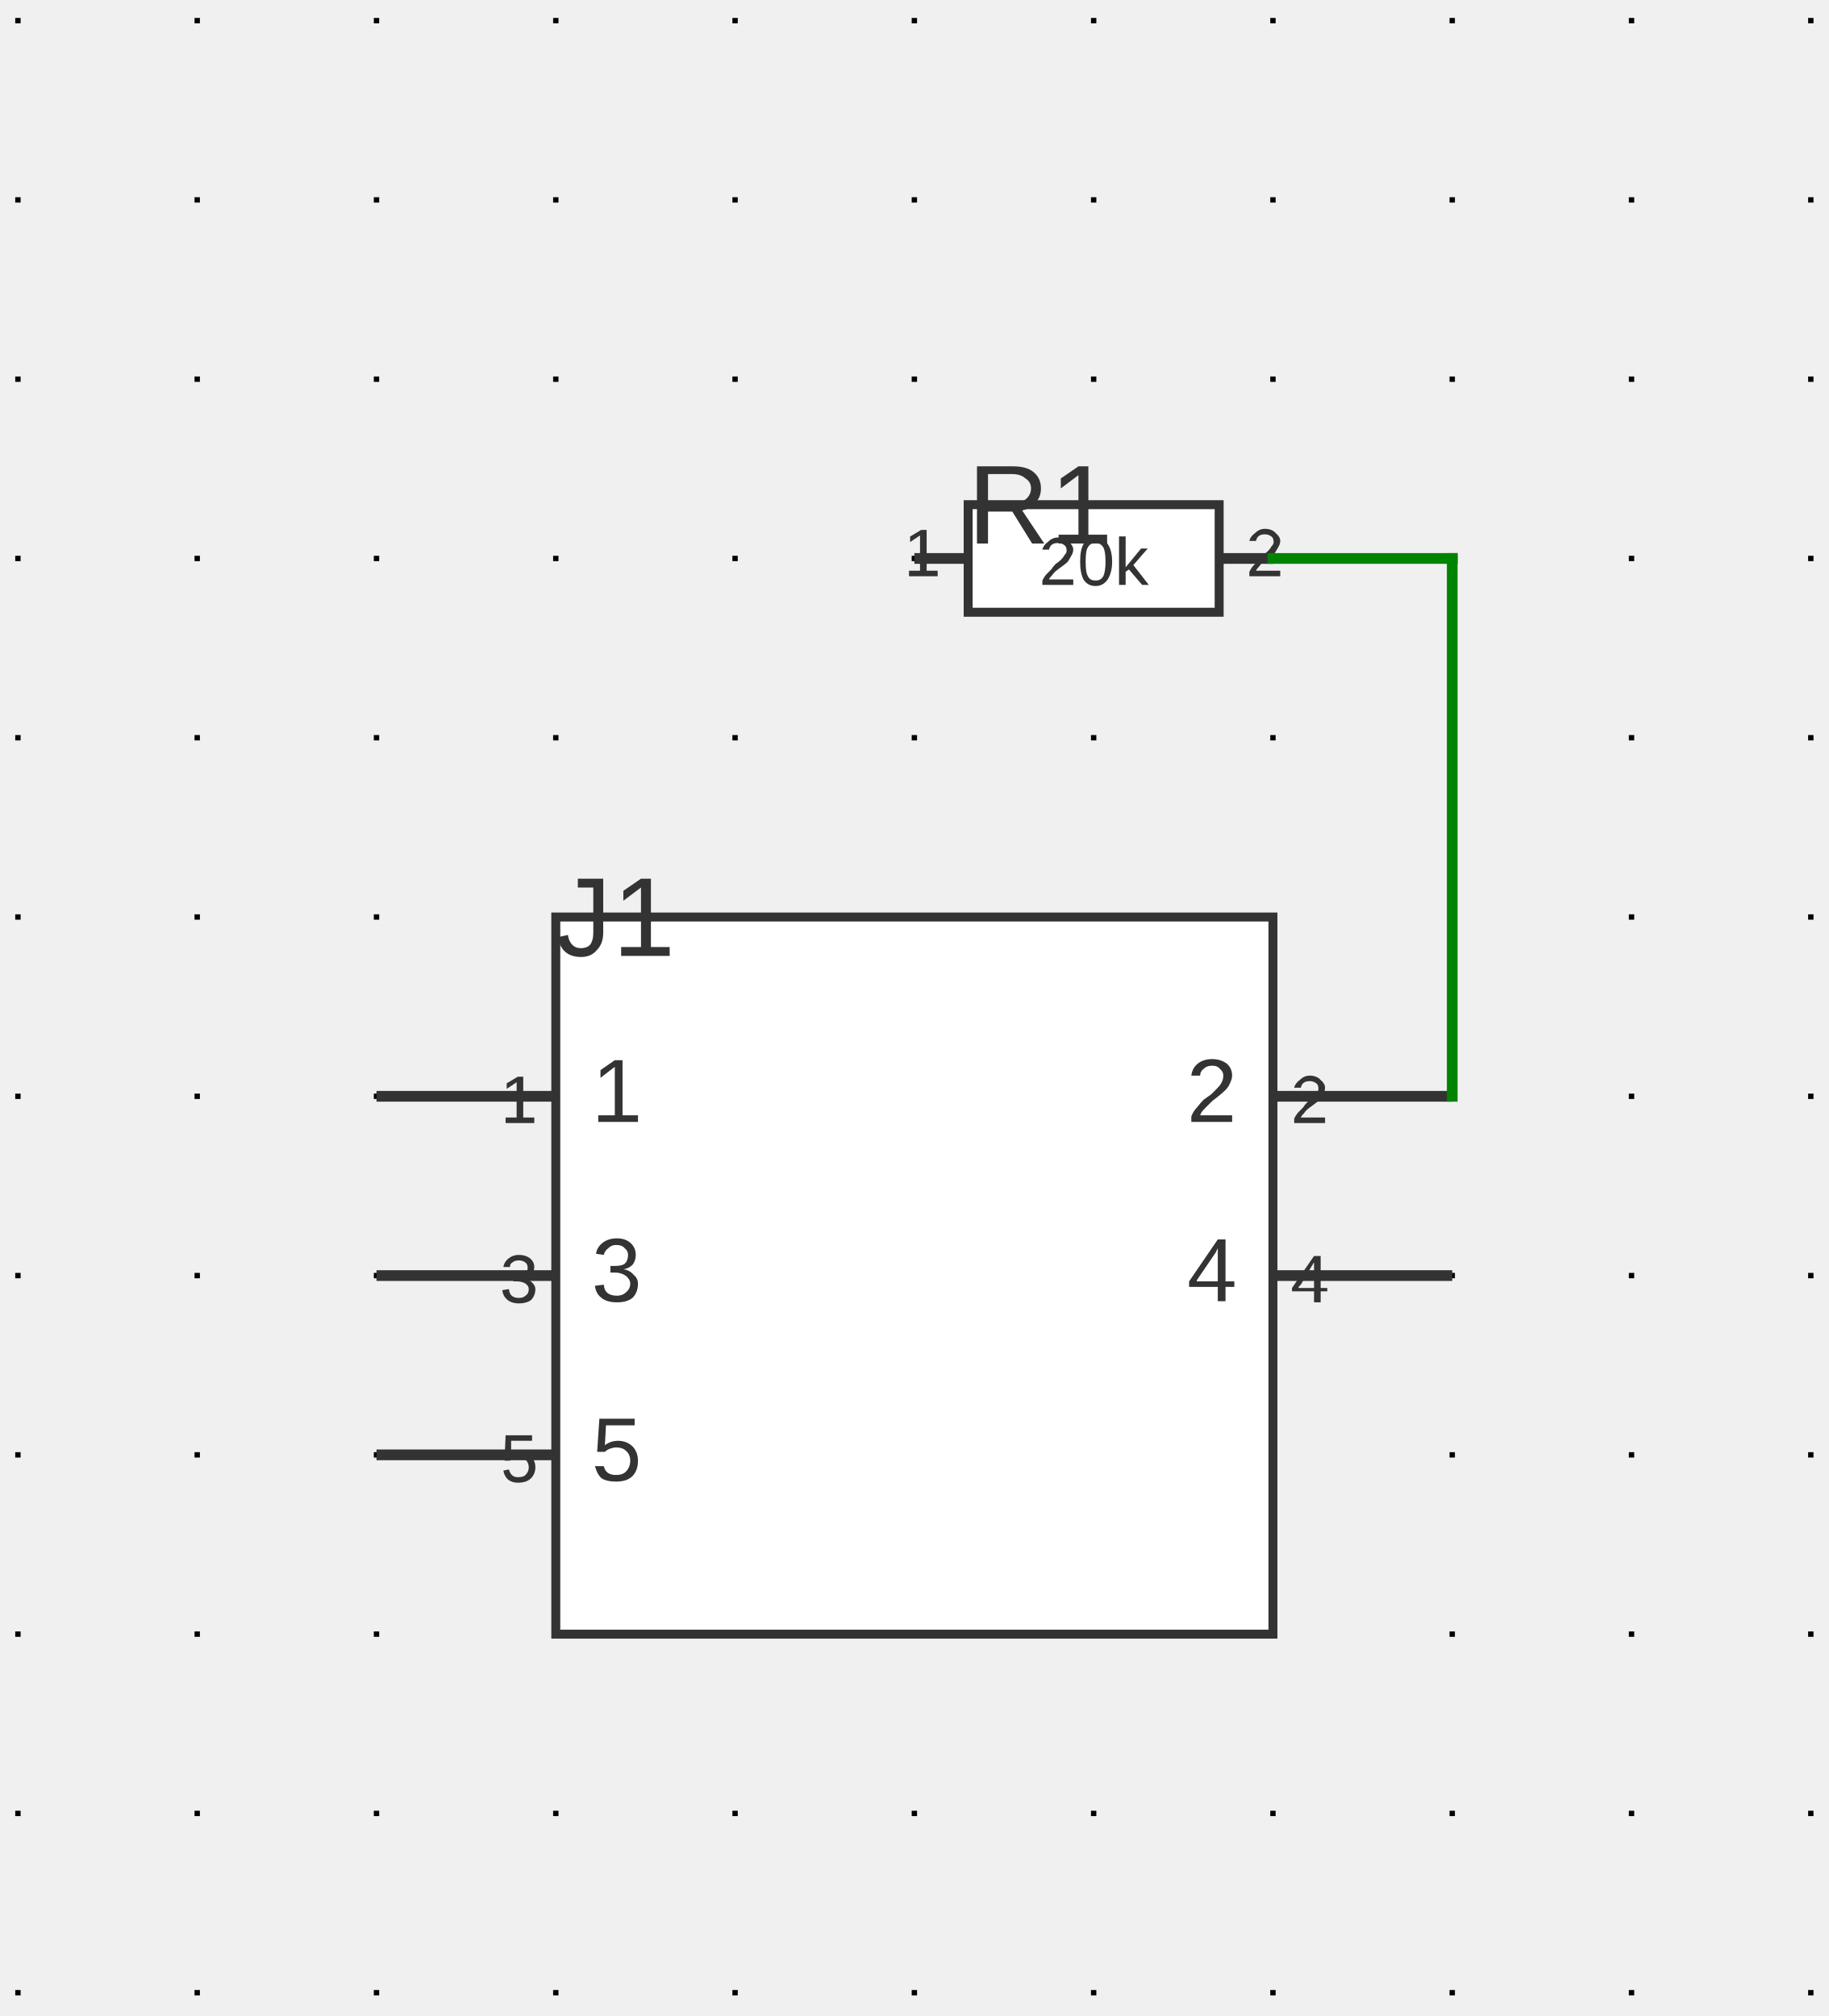
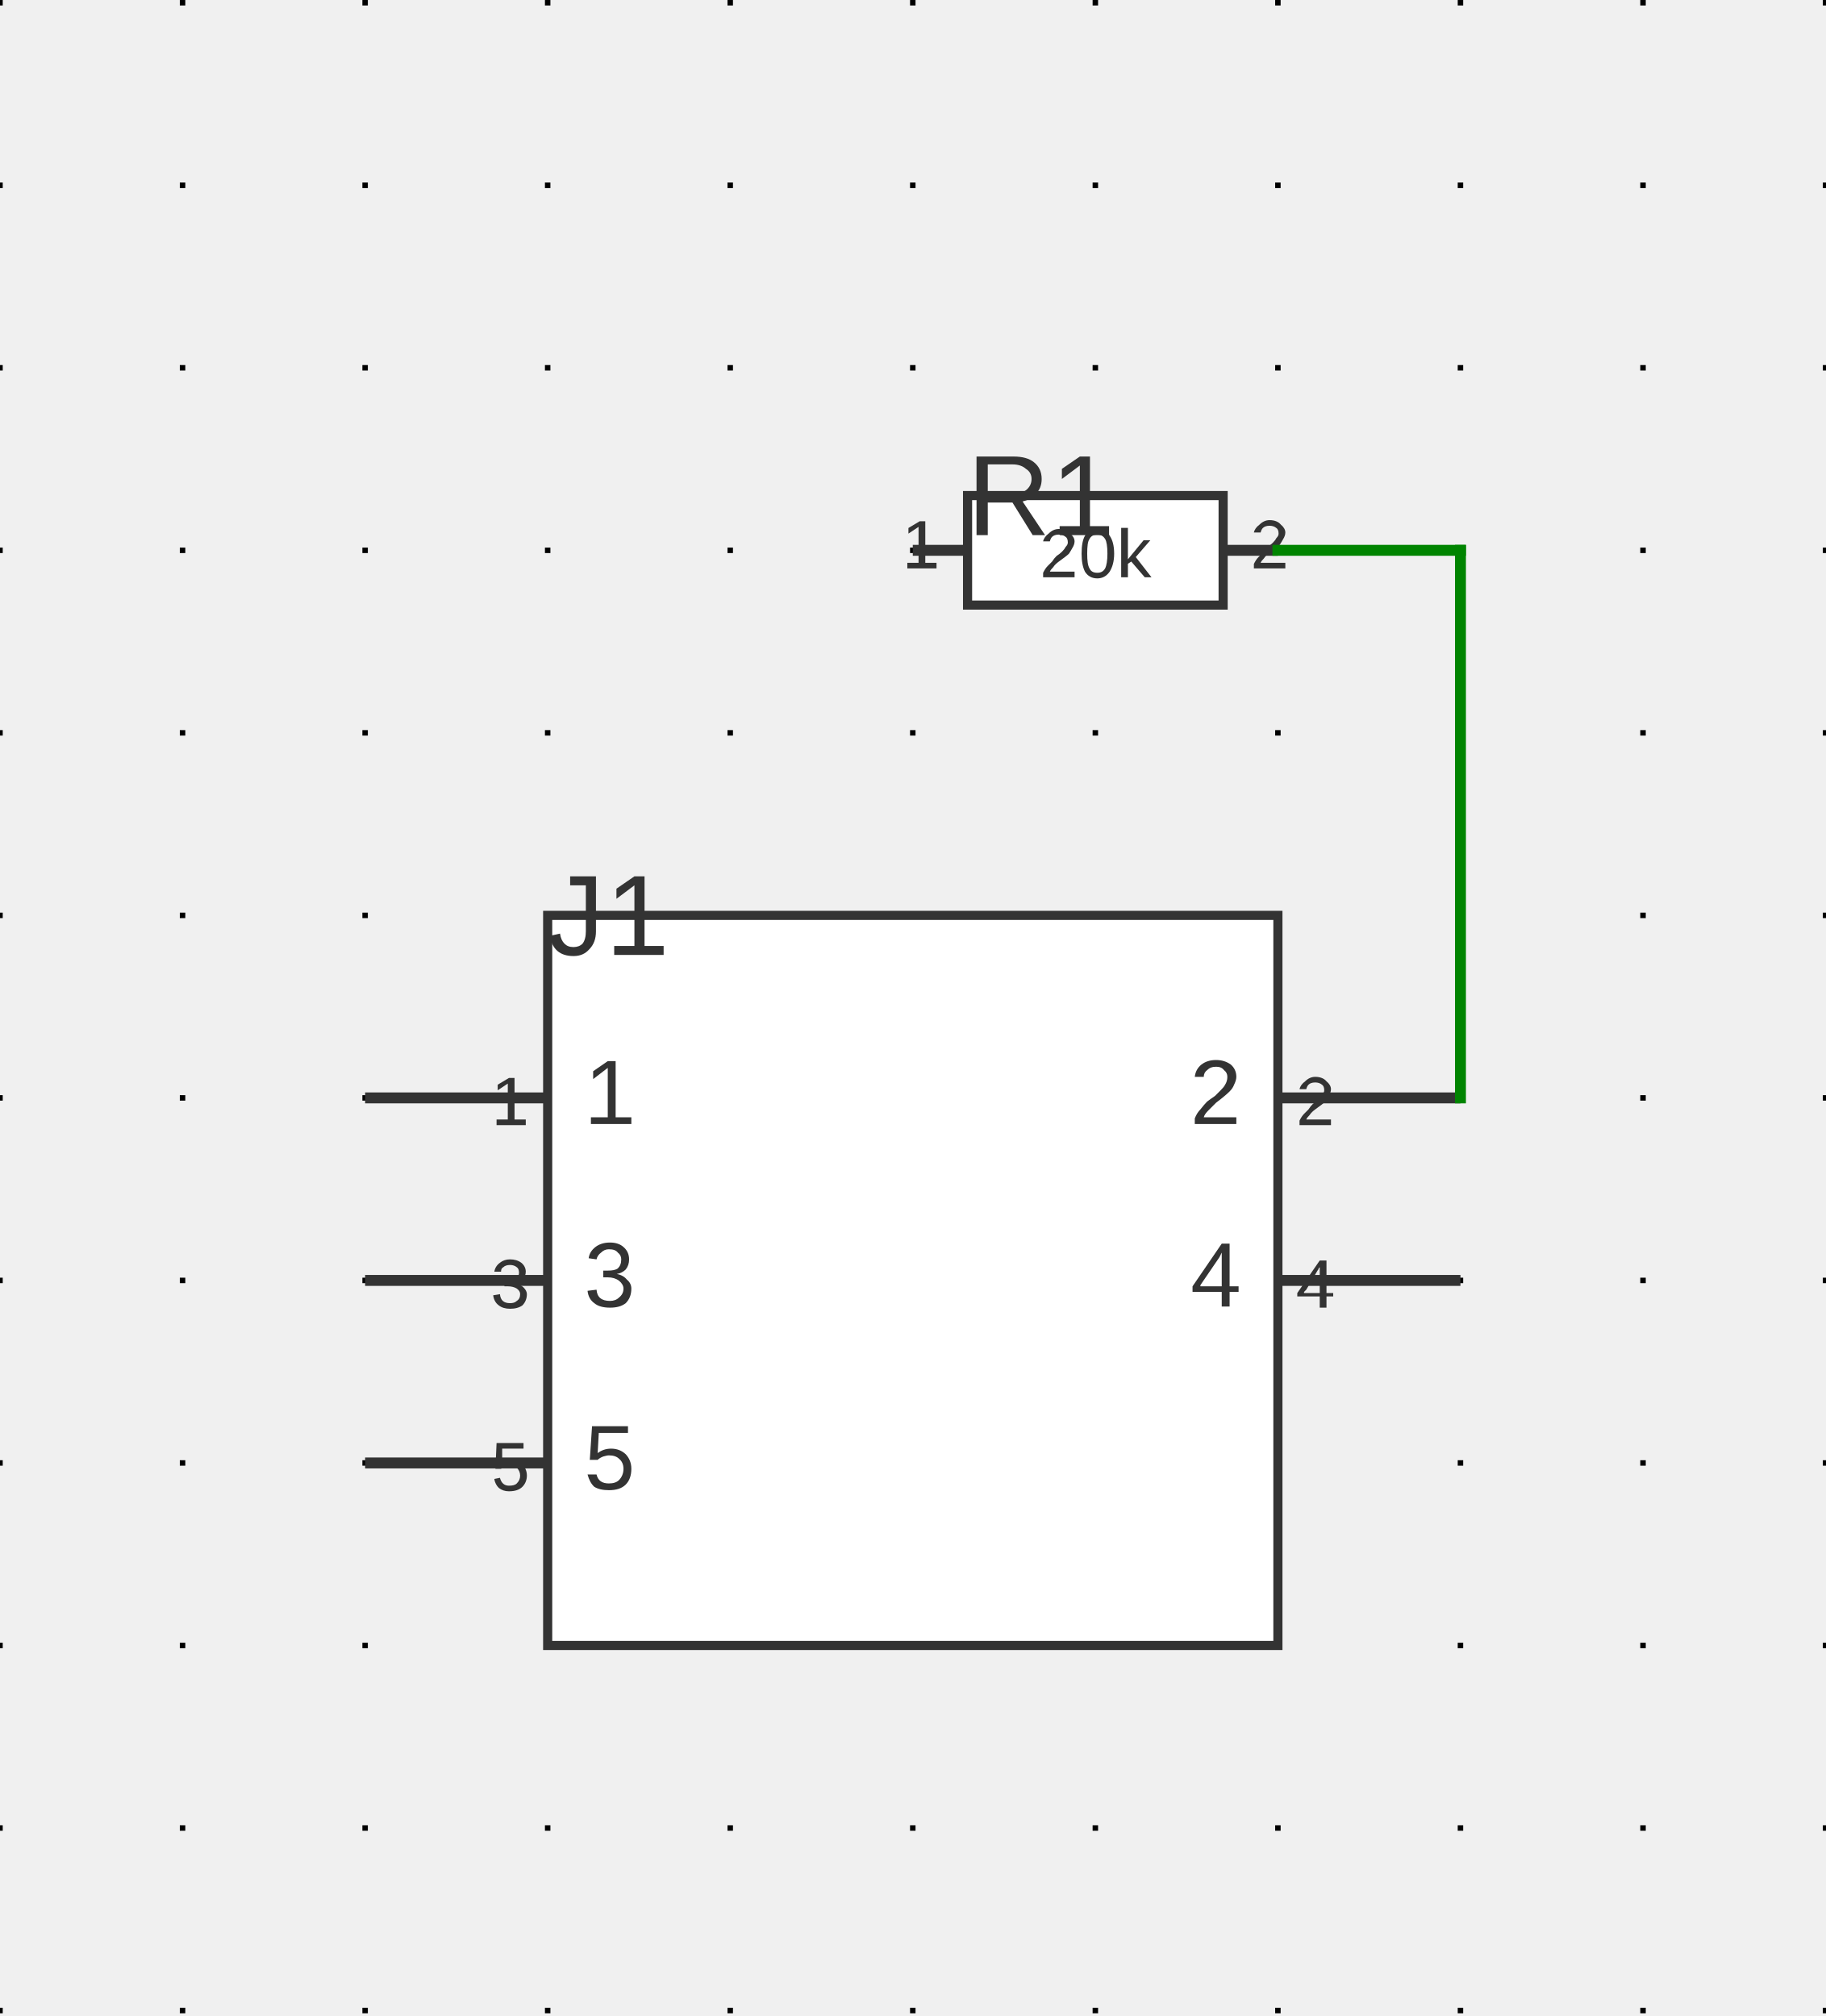
- <svg xmlns="http://www.w3.org/2000/svg" xmlns:ns1="http://svgjs.dev/svgjs" version="1.1" width="244.784" height="269.862" viewBox="-2.794 -2.832 25.908 28.562">
+ <svg xmlns="http://www.w3.org/2000/svg" xmlns:ns1="http://svgjs.dev/svgjs" version="1.1" width="239.984" height="265.062" viewBox="-2.54 -2.578 25.4 28.054">
  <g transform="matrix(1,0,0,1,0,0)">
    <path d="M -2.54 -2.578 L -2.54 25.476 M 0 -2.578 L 0 25.476 M 2.54 -2.578 L 2.54 25.476 M 5.08 -2.578 L 5.08 25.476 M 7.62 -2.578 L 7.62 25.476 M 10.16 -2.578 L 10.16 25.476 M 12.7 -2.578 L 12.7 25.476 M 15.24 -2.578 L 15.24 25.476 M 17.78 -2.578 L 17.78 25.476 M 20.32 -2.578 L 20.32 25.476 M 22.86 -2.578 L 22.86 25.476" stroke-dasharray="0.076,2.464" stroke-width="0.076" stroke="#000000" />
  </g>
  <g transform="matrix(1,0,0,1,10.16,5.08)">
    <g>
      <path d="M 0 0 L 0 0" stroke-width="0.152" />
    </g>
  </g>
  <g transform="matrix(1,0,0,1,12.7,5.08)">
    <g>
      <path d="M -1.778 -0.762 L 1.778 -0.762 L 1.778 0.762 L -1.778 0.762 Z" stroke-width="0.127" stroke="#333333" fill="#ffffff" />
      <path d="M -2.54 0 L -1.778 0" stroke-width="0.152" stroke="#333333" />
      <path d="M 2.54 0 L 1.778 0" stroke-width="0.152" stroke="#333333" />
      <g transform="matrix(1,0,0,1,-2.159,-0.381)">
        <text fill="#333333" font-family="Arial" font-size="0.96" text-anchor="end" dominant-baseline="text-top" font-weight="regular" transform="matrix(1,0,0,1,0,0)" ns1:data="{&quot;leading&quot;:&quot;1.3&quot;}">
          <tspan dy="0" x="0" ns1:data="{&quot;newLined&quot;:true}">1</tspan>
        </text>
      </g>
      <g transform="matrix(1,0,0,1,2.159,-0.381)">
        <text fill="#333333" font-family="Arial" font-size="0.96" text-anchor="start" dominant-baseline="text-top" font-weight="regular" transform="matrix(1,0,0,1,0,0)" ns1:data="{&quot;leading&quot;:&quot;1.3&quot;}">
          <tspan dy="0" x="0" ns1:data="{&quot;newLined&quot;:true}">2</tspan>
        </text>
      </g>
      <g transform="matrix(1,0,0,1,-1.778,-1.27)">
        <text fill="#333333" font-family="Arial" font-size="1.6" text-anchor="start" dominant-baseline="text-top" font-weight="regular" transform="matrix(1,0,0,1,0,0)" ns1:data="{&quot;leading&quot;:&quot;1.3&quot;}">
          <tspan dy="0" x="0" ns1:data="{&quot;newLined&quot;:true}">R1</tspan>
        </text>
      </g>
      <g transform="matrix(1,0,0,1,0,0.1016)">
        <text fill="#333333" font-family="Arial" font-size="0.96" text-anchor="middle" dominant-baseline="middle" font-weight="regular" transform="matrix(1,0,0,1,0,0)" ns1:data="{&quot;leading&quot;:&quot;1.3&quot;}">
          <tspan dy="0" x="0" ns1:data="{&quot;newLined&quot;:true}">20k</tspan>
        </text>
      </g>
    </g>
  </g>
  <g transform="matrix(1,0,0,1,10.16,15.24)">
    <g>
      <path d="M -5.08 -5.08 L 5.08 -5.08 L 5.08 5.08 L -5.08 5.08 Z" stroke-width="0.127" stroke="#333333" fill="#ffffff" />
      <path d="M -7.62 -2.54 L -5.08 -2.54" stroke-width="0.152" stroke="#333333" />
      <path d="M -7.62 0 L -5.08 0" stroke-width="0.152" stroke="#333333" />
      <path d="M -7.62 2.54 L -5.08 2.54" stroke-width="0.152" stroke="#333333" />
      <path d="M 7.62 -2.54 L 5.08 -2.54" stroke-width="0.152" stroke="#333333" />
      <path d="M 7.62 0 L 5.08 0" stroke-width="0.152" stroke="#333333" />
      <g transform="matrix(1,0,0,1,-4.572,-2.54)">
        <text fill="#333333" font-family="Arial" font-size="1.28" text-anchor="start" dominant-baseline="middle" font-weight="regular" transform="matrix(1,0,0,1,0,0)" ns1:data="{&quot;leading&quot;:&quot;1.3&quot;}">
          <tspan dy="0" x="0" ns1:data="{&quot;newLined&quot;:true}">1</tspan>
        </text>
      </g>
      <g transform="matrix(1,0,0,1,-5.334,-2.794)">
        <text fill="#333333" font-family="Arial" font-size="0.96" text-anchor="end" dominant-baseline="text-top" font-weight="regular" transform="matrix(1,0,0,1,0,0)" ns1:data="{&quot;leading&quot;:&quot;1.3&quot;}">
          <tspan dy="0" x="0" ns1:data="{&quot;newLined&quot;:true}">1</tspan>
        </text>
      </g>
      <g transform="matrix(1,0,0,1,-4.572,0)">
        <text fill="#333333" font-family="Arial" font-size="1.28" text-anchor="start" dominant-baseline="middle" font-weight="regular" transform="matrix(1,0,0,1,0,0)" ns1:data="{&quot;leading&quot;:&quot;1.3&quot;}">
          <tspan dy="0" x="0" ns1:data="{&quot;newLined&quot;:true}">3</tspan>
        </text>
      </g>
      <g transform="matrix(1,0,0,1,-5.334,-0.254)">
        <text fill="#333333" font-family="Arial" font-size="0.96" text-anchor="end" dominant-baseline="text-top" font-weight="regular" transform="matrix(1,0,0,1,0,0)" ns1:data="{&quot;leading&quot;:&quot;1.3&quot;}">
          <tspan dy="0" x="0" ns1:data="{&quot;newLined&quot;:true}">3</tspan>
        </text>
      </g>
      <g transform="matrix(1,0,0,1,-4.572,2.54)">
        <text fill="#333333" font-family="Arial" font-size="1.28" text-anchor="start" dominant-baseline="middle" font-weight="regular" transform="matrix(1,0,0,1,0,0)" ns1:data="{&quot;leading&quot;:&quot;1.3&quot;}">
          <tspan dy="0" x="0" ns1:data="{&quot;newLined&quot;:true}">5</tspan>
        </text>
      </g>
      <g transform="matrix(1,0,0,1,-5.334,2.286)">
        <text fill="#333333" font-family="Arial" font-size="0.96" text-anchor="end" dominant-baseline="text-top" font-weight="regular" transform="matrix(1,0,0,1,0,0)" ns1:data="{&quot;leading&quot;:&quot;1.3&quot;}">
          <tspan dy="0" x="0" ns1:data="{&quot;newLined&quot;:true}">5</tspan>
        </text>
      </g>
      <g transform="matrix(1,0,0,1,4.572,-2.54)">
        <text fill="#333333" font-family="Arial" font-size="1.28" text-anchor="end" dominant-baseline="middle" font-weight="regular" transform="matrix(1,0,0,1,0,0)" ns1:data="{&quot;leading&quot;:&quot;1.3&quot;}">
          <tspan dy="0" x="0" ns1:data="{&quot;newLined&quot;:true}">2</tspan>
        </text>
      </g>
      <g transform="matrix(1,0,0,1,5.334,-2.794)">
        <text fill="#333333" font-family="Arial" font-size="0.96" text-anchor="start" dominant-baseline="text-top" font-weight="regular" transform="matrix(1,0,0,1,0,0)" ns1:data="{&quot;leading&quot;:&quot;1.3&quot;}">
          <tspan dy="0" x="0" ns1:data="{&quot;newLined&quot;:true}">2</tspan>
        </text>
      </g>
      <g transform="matrix(1,0,0,1,4.572,0)">
        <text fill="#333333" font-family="Arial" font-size="1.28" text-anchor="end" dominant-baseline="middle" font-weight="regular" transform="matrix(1,0,0,1,0,0)" ns1:data="{&quot;leading&quot;:&quot;1.3&quot;}">
          <tspan dy="0" x="0" ns1:data="{&quot;newLined&quot;:true}">4</tspan>
        </text>
      </g>
      <g transform="matrix(1,0,0,1,5.334,-0.254)">
        <text fill="#333333" font-family="Arial" font-size="0.96" text-anchor="start" dominant-baseline="text-top" font-weight="regular" transform="matrix(1,0,0,1,0,0)" ns1:data="{&quot;leading&quot;:&quot;1.3&quot;}">
          <tspan dy="0" x="0" ns1:data="{&quot;newLined&quot;:true}">4</tspan>
        </text>
      </g>
      <g transform="matrix(1,0,0,1,-5.08,-5.588)">
        <text fill="#333333" font-family="Arial" font-size="1.6" text-anchor="start" dominant-baseline="text-top" font-weight="regular" transform="matrix(1,0,0,1,0,0)" ns1:data="{&quot;leading&quot;:&quot;1.3&quot;}">
          <tspan dy="0" x="0" ns1:data="{&quot;newLined&quot;:true}">J1</tspan>
        </text>
      </g>
    </g>
  </g>
  <g>
    <line x1="15.24" y1="5.08" x2="17.78" y2="5.08" stroke-linecap="square" stroke-width="0.152" stroke="#008400" fill="none" />
    <line x1="17.78" y1="5.08" x2="17.78" y2="12.7" stroke-linecap="square" stroke-width="0.152" stroke="#008400" fill="none" />
  </g>
  <g />
</svg>
